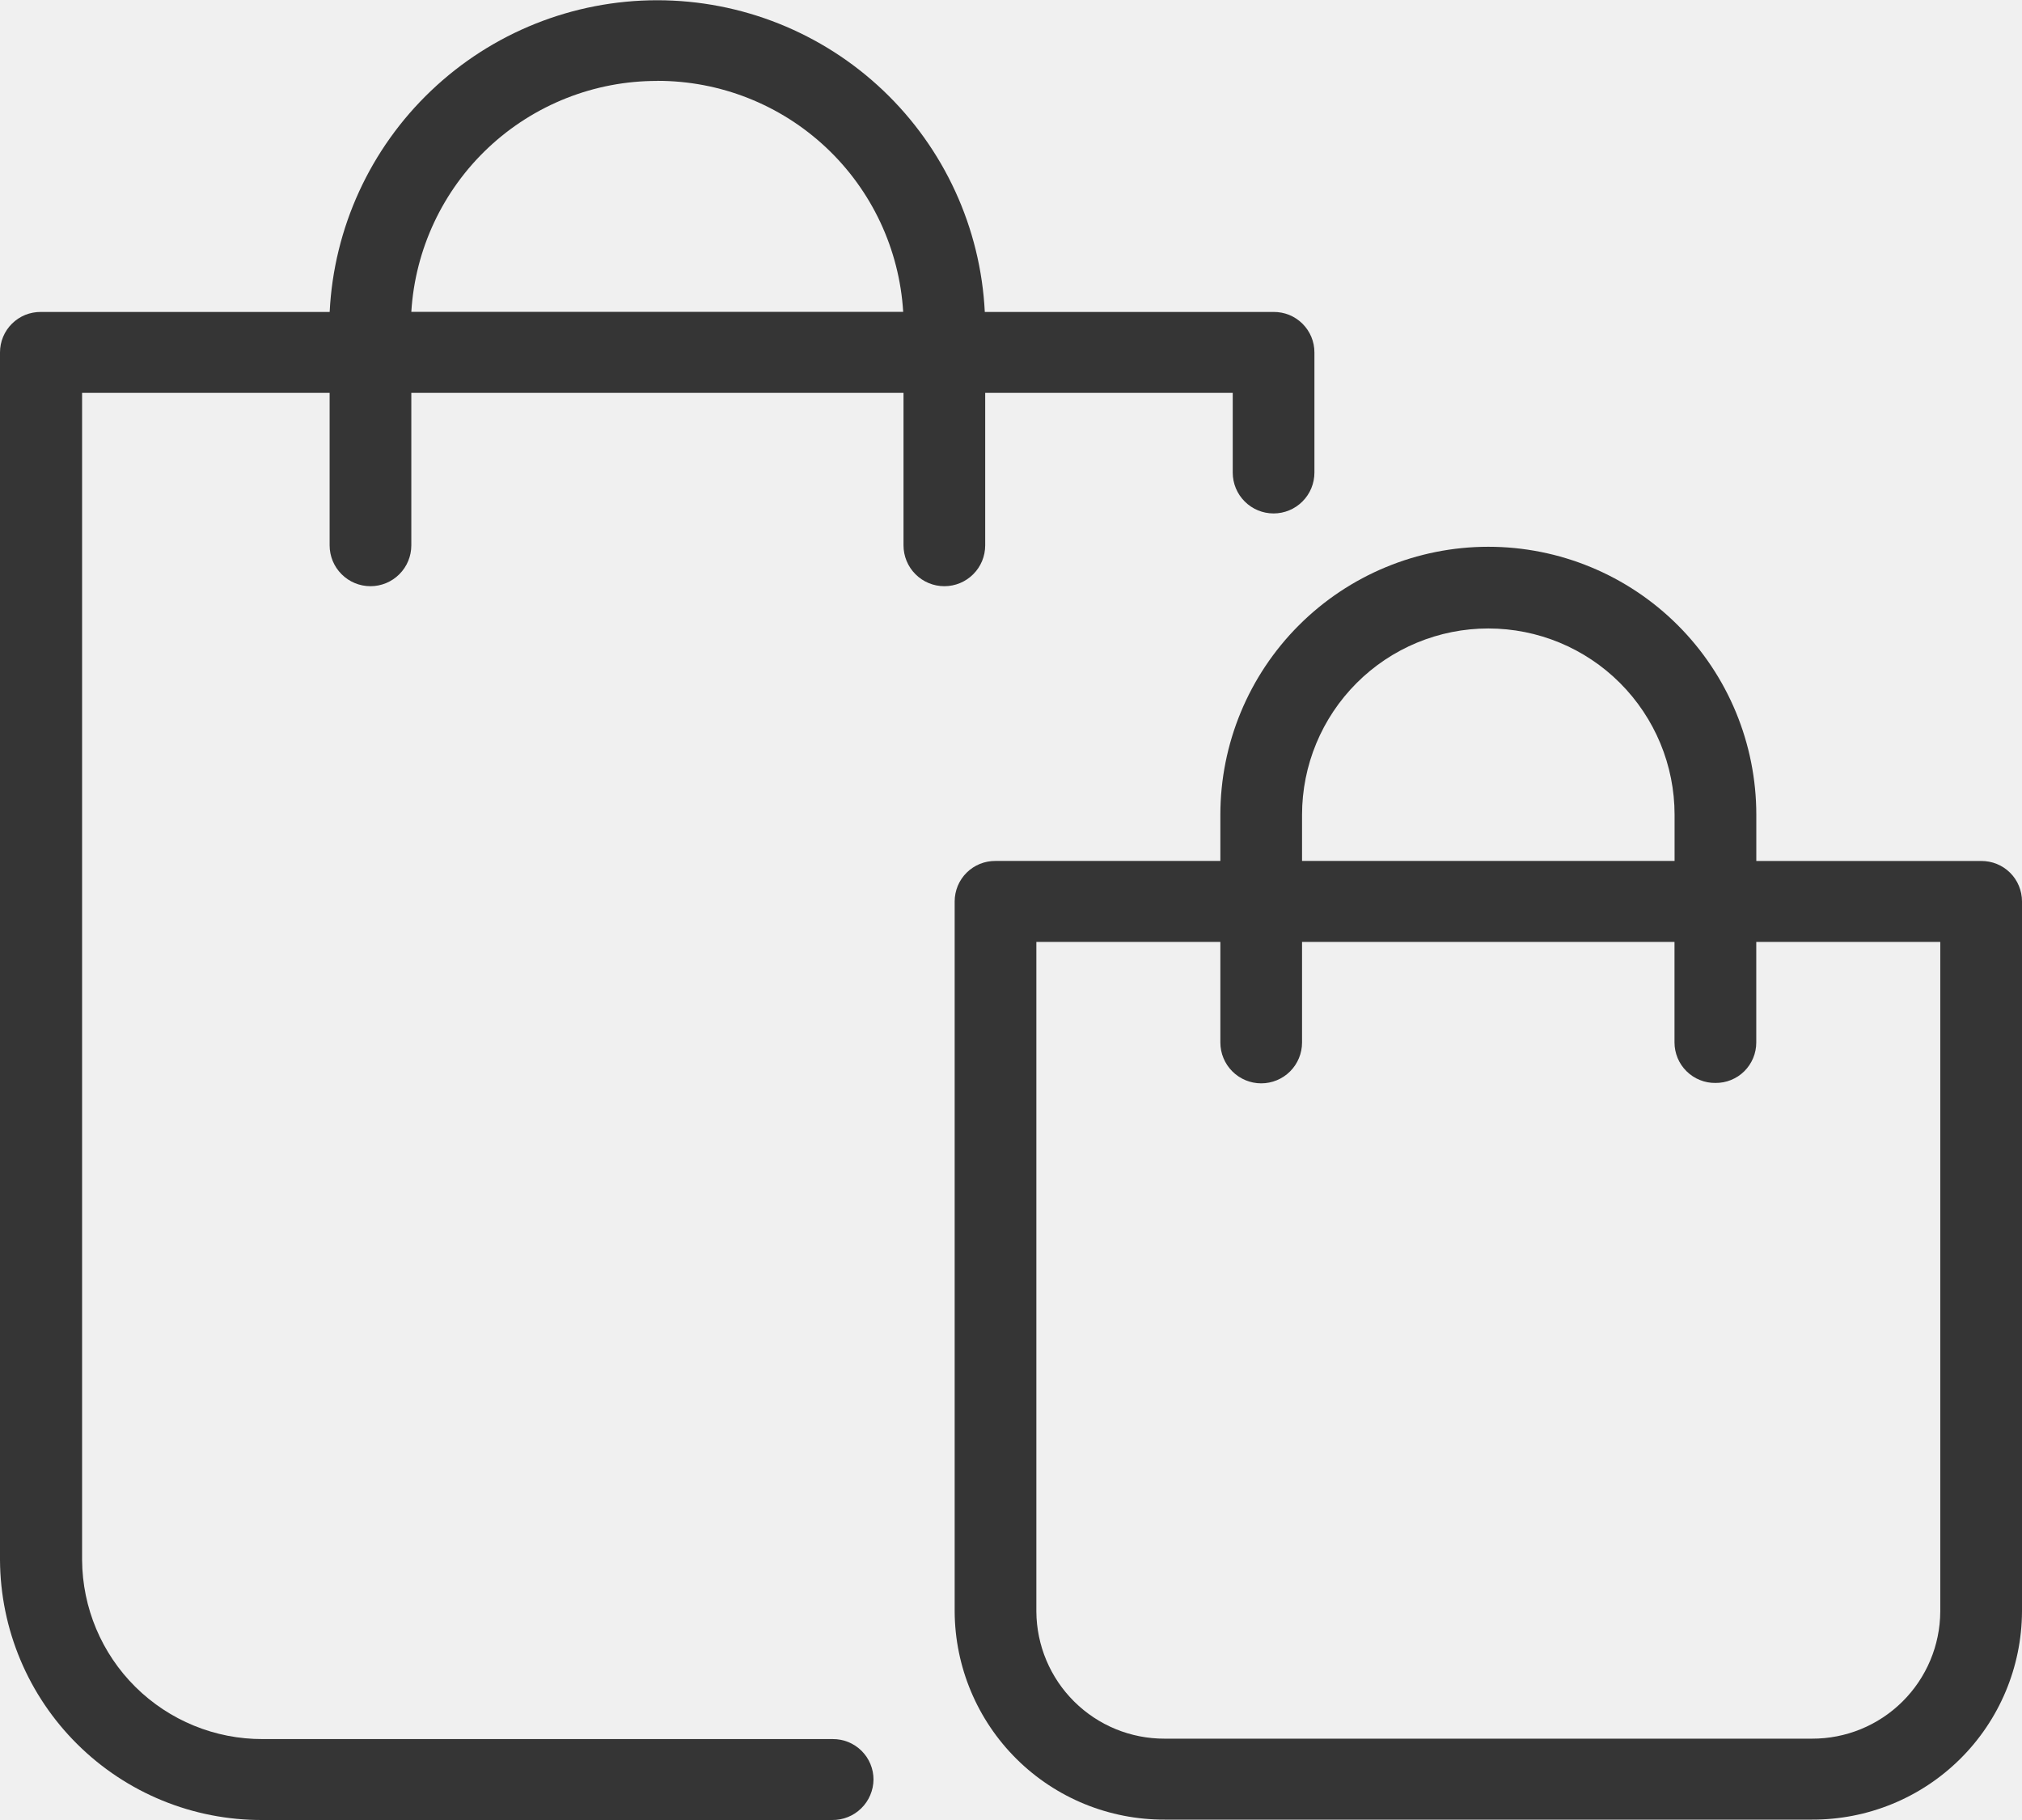
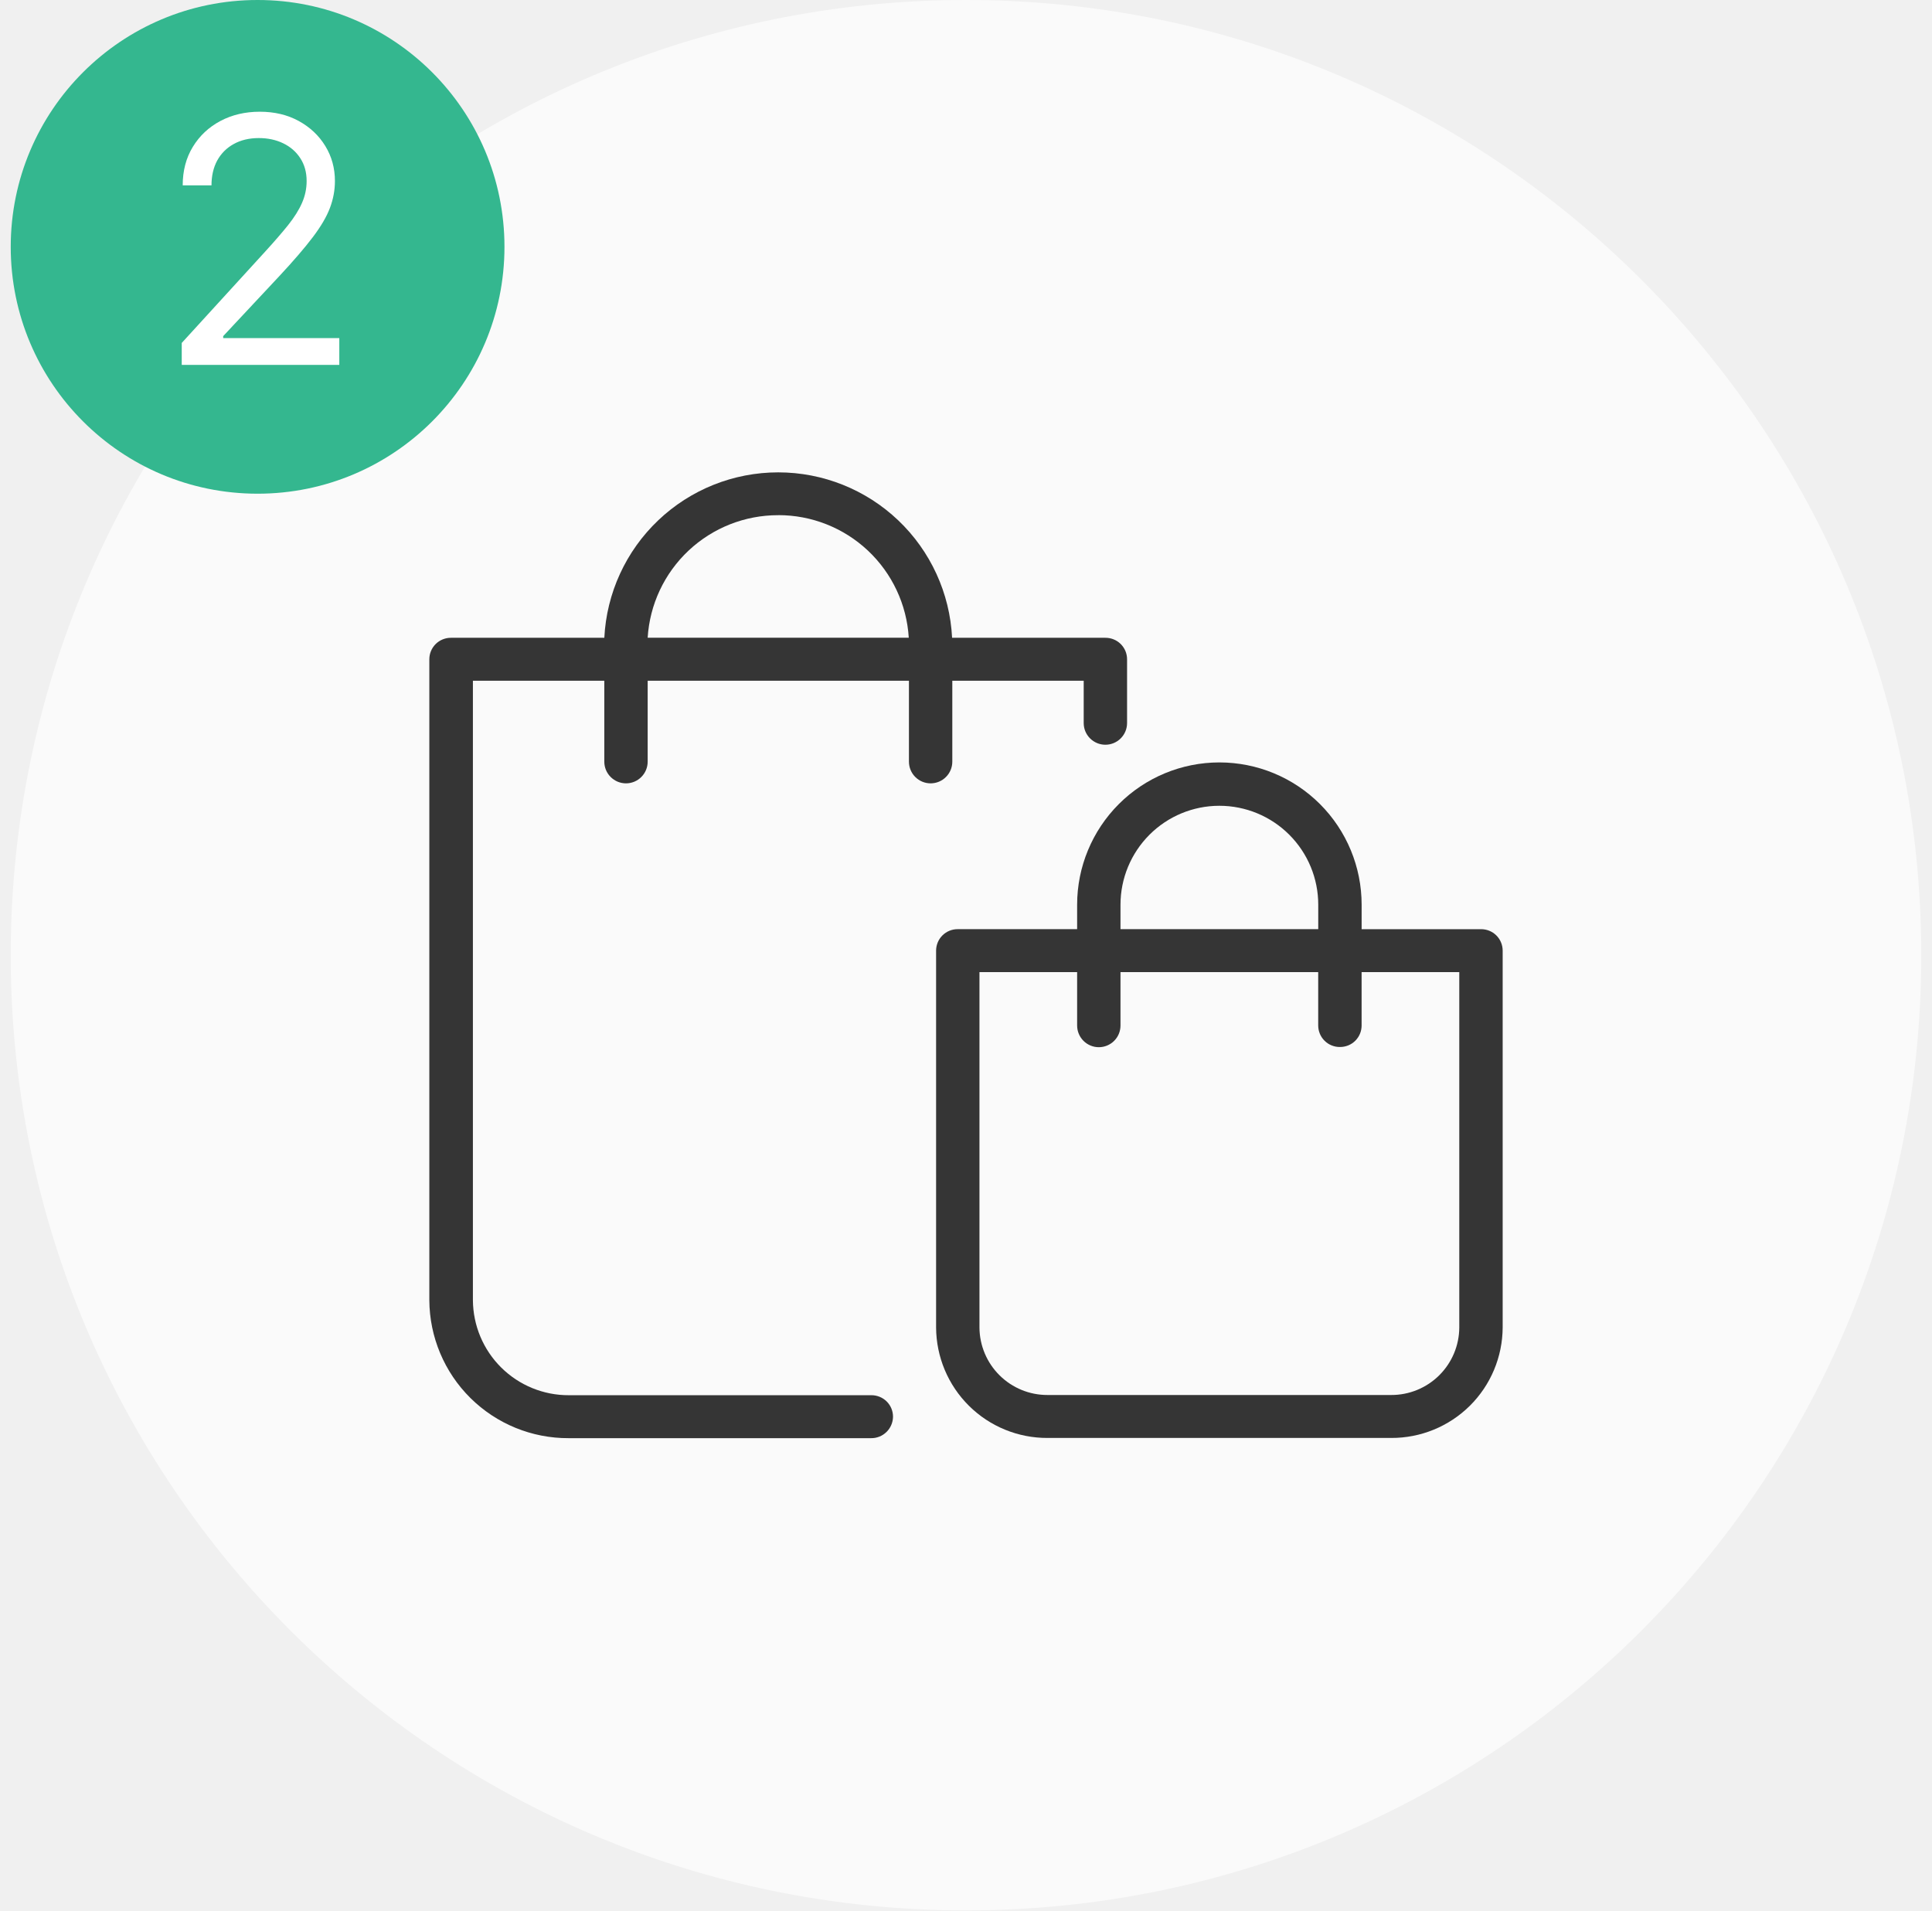
- <svg xmlns="http://www.w3.org/2000/svg" width="50" height="45" viewBox="0 0 50 45" fill="none">
-   <g clip-path="url(#clip0_2446_508)">
-     <path d="M21.6 43.999C21.6 43.867 21.574 43.736 21.523 43.614C21.472 43.492 21.398 43.382 21.304 43.289C21.21 43.196 21.098 43.122 20.976 43.072C20.853 43.023 20.722 42.998 20.59 42.999H6.5C5.32 43.004 4.187 42.54 3.349 41.71C2.511 40.88 2.037 39.751 2.03 38.571V9.714H8.151V13.484C8.151 13.752 8.257 14.009 8.447 14.198C8.636 14.388 8.893 14.494 9.161 14.494C9.429 14.494 9.686 14.388 9.875 14.198C10.065 14.009 10.171 13.752 10.171 13.484V9.714H22.342V13.484C22.342 13.752 22.448 14.009 22.638 14.198C22.827 14.388 23.084 14.494 23.352 14.494C23.62 14.494 23.877 14.388 24.066 14.198C24.256 14.009 24.362 13.752 24.362 13.484V9.714H30.483V11.685C30.483 11.953 30.589 12.21 30.779 12.399C30.968 12.589 31.225 12.695 31.493 12.695C31.761 12.695 32.018 12.589 32.207 12.399C32.397 12.21 32.503 11.953 32.503 11.685V8.713C32.503 8.581 32.477 8.45 32.426 8.328C32.375 8.206 32.3 8.096 32.207 8.003C32.113 7.91 32.001 7.836 31.879 7.786C31.756 7.737 31.625 7.712 31.493 7.713H24.352C24.249 5.635 23.35 3.675 21.843 2.241C20.335 0.806 18.333 0.006 16.252 0.006C14.171 0.006 12.169 0.806 10.662 2.241C9.154 3.675 8.255 5.635 8.152 7.713H1.01C0.878 7.712 0.747 7.737 0.624 7.786C0.502 7.836 0.39 7.91 0.296 8.003C0.202 8.096 0.128 8.206 0.077 8.328C0.026 8.45 -6.60729e-06 8.581 1.25018e-09 8.713V38.571C0.009 40.284 0.697 41.923 1.914 43.128C3.13 44.334 4.775 45.007 6.488 45H20.577C20.71 45.002 20.842 44.977 20.965 44.928C21.089 44.879 21.201 44.805 21.296 44.712C21.392 44.619 21.467 44.508 21.519 44.386C21.571 44.264 21.599 44.132 21.6 43.999ZM16.254 1.999C17.805 1.997 19.297 2.586 20.428 3.648C21.558 4.709 22.24 6.163 22.334 7.71H10.171C10.266 6.163 10.948 4.71 12.078 3.649C13.209 2.588 14.702 1.998 16.252 2.001L16.254 1.999Z" fill="#353535" />
-     <path d="M30.177 20.145V21.287H24.617C24.485 21.286 24.354 21.311 24.232 21.36C24.109 21.41 23.998 21.483 23.904 21.576C23.81 21.669 23.735 21.78 23.684 21.902C23.634 22.024 23.607 22.155 23.607 22.287V39.845C23.614 41.216 24.165 42.528 25.139 43.493C26.113 44.458 27.43 44.996 28.8 44.99H44.807C46.178 44.996 47.495 44.457 48.469 43.492C49.443 42.528 49.993 41.216 50 39.845V22.288C50 22.156 49.974 22.025 49.923 21.903C49.873 21.781 49.798 21.67 49.704 21.577C49.61 21.484 49.499 21.411 49.376 21.361C49.254 21.312 49.123 21.287 48.99 21.288H43.43V20.145C43.43 18.388 42.732 16.702 41.49 15.46C40.247 14.217 38.562 13.519 36.804 13.519C35.047 13.519 33.362 14.217 32.119 15.46C30.877 16.702 30.177 18.388 30.177 20.145ZM42.419 26.776C42.552 26.777 42.683 26.753 42.805 26.703C42.928 26.653 43.039 26.58 43.133 26.487C43.227 26.394 43.301 26.283 43.352 26.161C43.403 26.039 43.429 25.908 43.429 25.776V23.289H47.979V39.845C47.975 40.682 47.638 41.484 47.043 42.073C46.448 42.663 45.644 42.992 44.806 42.989H28.8C27.963 42.992 27.159 42.663 26.564 42.073C25.969 41.484 25.632 40.682 25.627 39.845V23.289H30.177V25.776C30.177 26.044 30.284 26.301 30.473 26.49C30.663 26.68 30.92 26.786 31.187 26.786C31.455 26.786 31.712 26.68 31.902 26.49C32.091 26.301 32.197 26.044 32.197 25.776V23.289H41.407V25.776C41.407 25.908 41.434 26.039 41.485 26.162C41.536 26.284 41.61 26.394 41.705 26.487C41.799 26.58 41.91 26.654 42.033 26.703C42.156 26.753 42.287 26.778 42.419 26.776ZM41.409 20.145V21.287H32.197V20.145C32.197 18.924 32.683 17.752 33.547 16.888C34.41 16.024 35.582 15.539 36.803 15.539C38.025 15.539 39.197 16.024 40.06 16.888C40.924 17.752 41.409 18.924 41.409 20.145Z" fill="#353535" />
+ <svg xmlns="http://www.w3.org/2000/svg" width="90" height="89" viewBox="0 0 90 89" fill="none">
+   <rect x="0.5" width="89" height="89" rx="44.5" fill="#FAFAFA" />
+   <g clip-path="url(#clip0_2446_506)">
+     <path d="M41.6 65.999C41.6 65.867 41.574 65.736 41.523 65.614C41.472 65.492 41.398 65.382 41.304 65.289C41.21 65.196 41.098 65.122 40.976 65.073C40.853 65.023 40.722 64.998 40.59 64.999H26.5C25.32 65.004 24.187 64.54 23.349 63.71C22.511 62.88 22.037 61.751 22.03 60.571V31.714H28.151V35.484C28.151 35.752 28.257 36.009 28.447 36.198C28.636 36.388 28.893 36.494 29.161 36.494C29.429 36.494 29.686 36.388 29.875 36.198C30.065 36.009 30.171 35.752 30.171 35.484V31.714H42.342V35.484C42.342 35.752 42.448 36.009 42.638 36.198C42.827 36.388 43.084 36.494 43.352 36.494C43.62 36.494 43.877 36.388 44.066 36.198C44.256 36.009 44.362 35.752 44.362 35.484V31.714H50.483V33.685C50.483 33.953 50.589 34.21 50.779 34.399C50.968 34.589 51.225 34.695 51.493 34.695C51.761 34.695 52.018 34.589 52.207 34.399C52.397 34.21 52.503 33.953 52.503 33.685V30.713C52.503 30.581 52.477 30.45 52.426 30.328C52.375 30.206 52.3 30.096 52.207 30.003C52.113 29.91 52.001 29.836 51.879 29.787C51.756 29.737 51.625 29.712 51.493 29.713H44.352C44.249 27.635 43.35 25.675 41.843 24.241C40.335 22.806 38.333 22.006 36.252 22.006C34.171 22.006 32.169 22.806 30.662 24.241C29.154 25.675 28.255 27.635 28.152 29.713H21.01C20.878 29.712 20.747 29.737 20.624 29.787C20.502 29.836 20.39 29.91 20.296 30.003C20.203 30.096 20.128 30.206 20.077 30.328C20.026 30.45 20 30.581 20 30.713V60.571C20.009 62.284 20.697 63.923 21.913 65.128C23.13 66.334 24.775 67.007 26.488 67H40.577C40.71 67.002 40.842 66.977 40.965 66.928C41.089 66.879 41.201 66.805 41.296 66.712C41.392 66.619 41.467 66.508 41.519 66.386C41.571 66.264 41.599 66.132 41.6 65.999ZM36.254 23.999C37.804 23.997 39.297 24.586 40.428 25.648C41.558 26.709 42.24 28.163 42.334 29.71H30.171C30.266 28.163 30.948 26.71 32.078 25.649C33.209 24.588 34.702 23.998 36.252 24.001L36.254 23.999Z" fill="#353535" />
+     <path d="M50.177 42.145V43.287H44.617C44.485 43.286 44.354 43.311 44.232 43.36C44.109 43.41 43.998 43.483 43.904 43.576C43.81 43.669 43.735 43.78 43.684 43.902C43.634 44.024 43.607 44.155 43.607 44.287V61.845C43.614 63.216 44.165 64.528 45.139 65.493C46.112 66.458 47.43 66.996 48.8 66.99H64.807C66.178 66.996 67.495 66.457 68.469 65.493C69.443 64.528 69.993 63.216 70 61.845V44.288C70 44.156 69.974 44.025 69.923 43.903C69.873 43.781 69.798 43.67 69.704 43.577C69.61 43.484 69.499 43.411 69.376 43.361C69.254 43.312 69.123 43.287 68.99 43.288H63.43V42.145C63.43 40.388 62.732 38.702 61.49 37.46C60.247 36.217 58.562 35.519 56.804 35.519C55.047 35.519 53.362 36.217 52.119 37.46C50.877 38.702 50.177 40.388 50.177 42.145ZM62.419 48.776C62.552 48.777 62.683 48.752 62.805 48.703C62.928 48.653 63.039 48.58 63.133 48.487C63.227 48.394 63.301 48.283 63.352 48.161C63.403 48.039 63.429 47.908 63.429 47.776V45.289H67.979V61.845C67.975 62.682 67.638 63.484 67.043 64.073C66.448 64.663 65.644 64.992 64.806 64.989H48.8C47.963 64.992 47.159 64.663 46.564 64.073C45.969 63.484 45.632 62.682 45.627 61.845V45.289H50.177V47.776C50.177 48.044 50.284 48.301 50.473 48.49C50.663 48.68 50.92 48.786 51.187 48.786C51.455 48.786 51.712 48.68 51.902 48.49C52.091 48.301 52.197 48.044 52.197 47.776V45.289H61.407V47.776C61.407 47.908 61.434 48.039 61.485 48.161C61.536 48.284 61.61 48.394 61.705 48.487C61.799 48.58 61.91 48.654 62.033 48.703C62.156 48.753 62.287 48.778 62.419 48.776ZM61.409 42.145V43.287H52.197V42.145C52.197 40.923 52.683 39.752 53.547 38.888C54.41 38.024 55.582 37.539 56.803 37.539C58.025 37.539 59.197 38.024 60.06 38.888C60.924 39.752 61.409 40.923 61.409 42.145Z" fill="#353535" />
  </g>
+   <rect x="0.5" width="23" height="23" rx="11.5" fill="#34B78F" />
+   <path d="M8.466 17V15.977L12.306 11.773C12.757 11.28 13.129 10.852 13.42 10.489C13.712 10.121 13.928 9.777 14.068 9.455C14.212 9.129 14.284 8.788 14.284 8.432C14.284 8.023 14.185 7.669 13.988 7.369C13.795 7.07 13.53 6.839 13.193 6.676C12.856 6.513 12.477 6.432 12.056 6.432C11.61 6.432 11.219 6.525 10.886 6.71C10.556 6.892 10.301 7.148 10.119 7.477C9.941 7.807 9.852 8.193 9.852 8.636H8.511C8.511 7.955 8.668 7.356 8.983 6.841C9.297 6.326 9.725 5.924 10.267 5.636C10.812 5.348 11.424 5.205 12.102 5.205C12.784 5.205 13.388 5.348 13.915 5.636C14.441 5.924 14.854 6.312 15.153 6.801C15.452 7.29 15.602 7.833 15.602 8.432C15.602 8.86 15.524 9.278 15.369 9.688C15.217 10.093 14.952 10.546 14.574 11.046C14.199 11.542 13.678 12.148 13.011 12.864L10.397 15.659V15.75H15.806V17H8.466Z" fill="white" />
  <defs>
-     <clipPath id="clip0_2446_508">
-       <rect width="50" height="45" fill="white" />
+     <clipPath id="clip0_2446_506">
+       <rect width="50" height="45" fill="white" transform="translate(20 22)" />
    </clipPath>
  </defs>
</svg>
